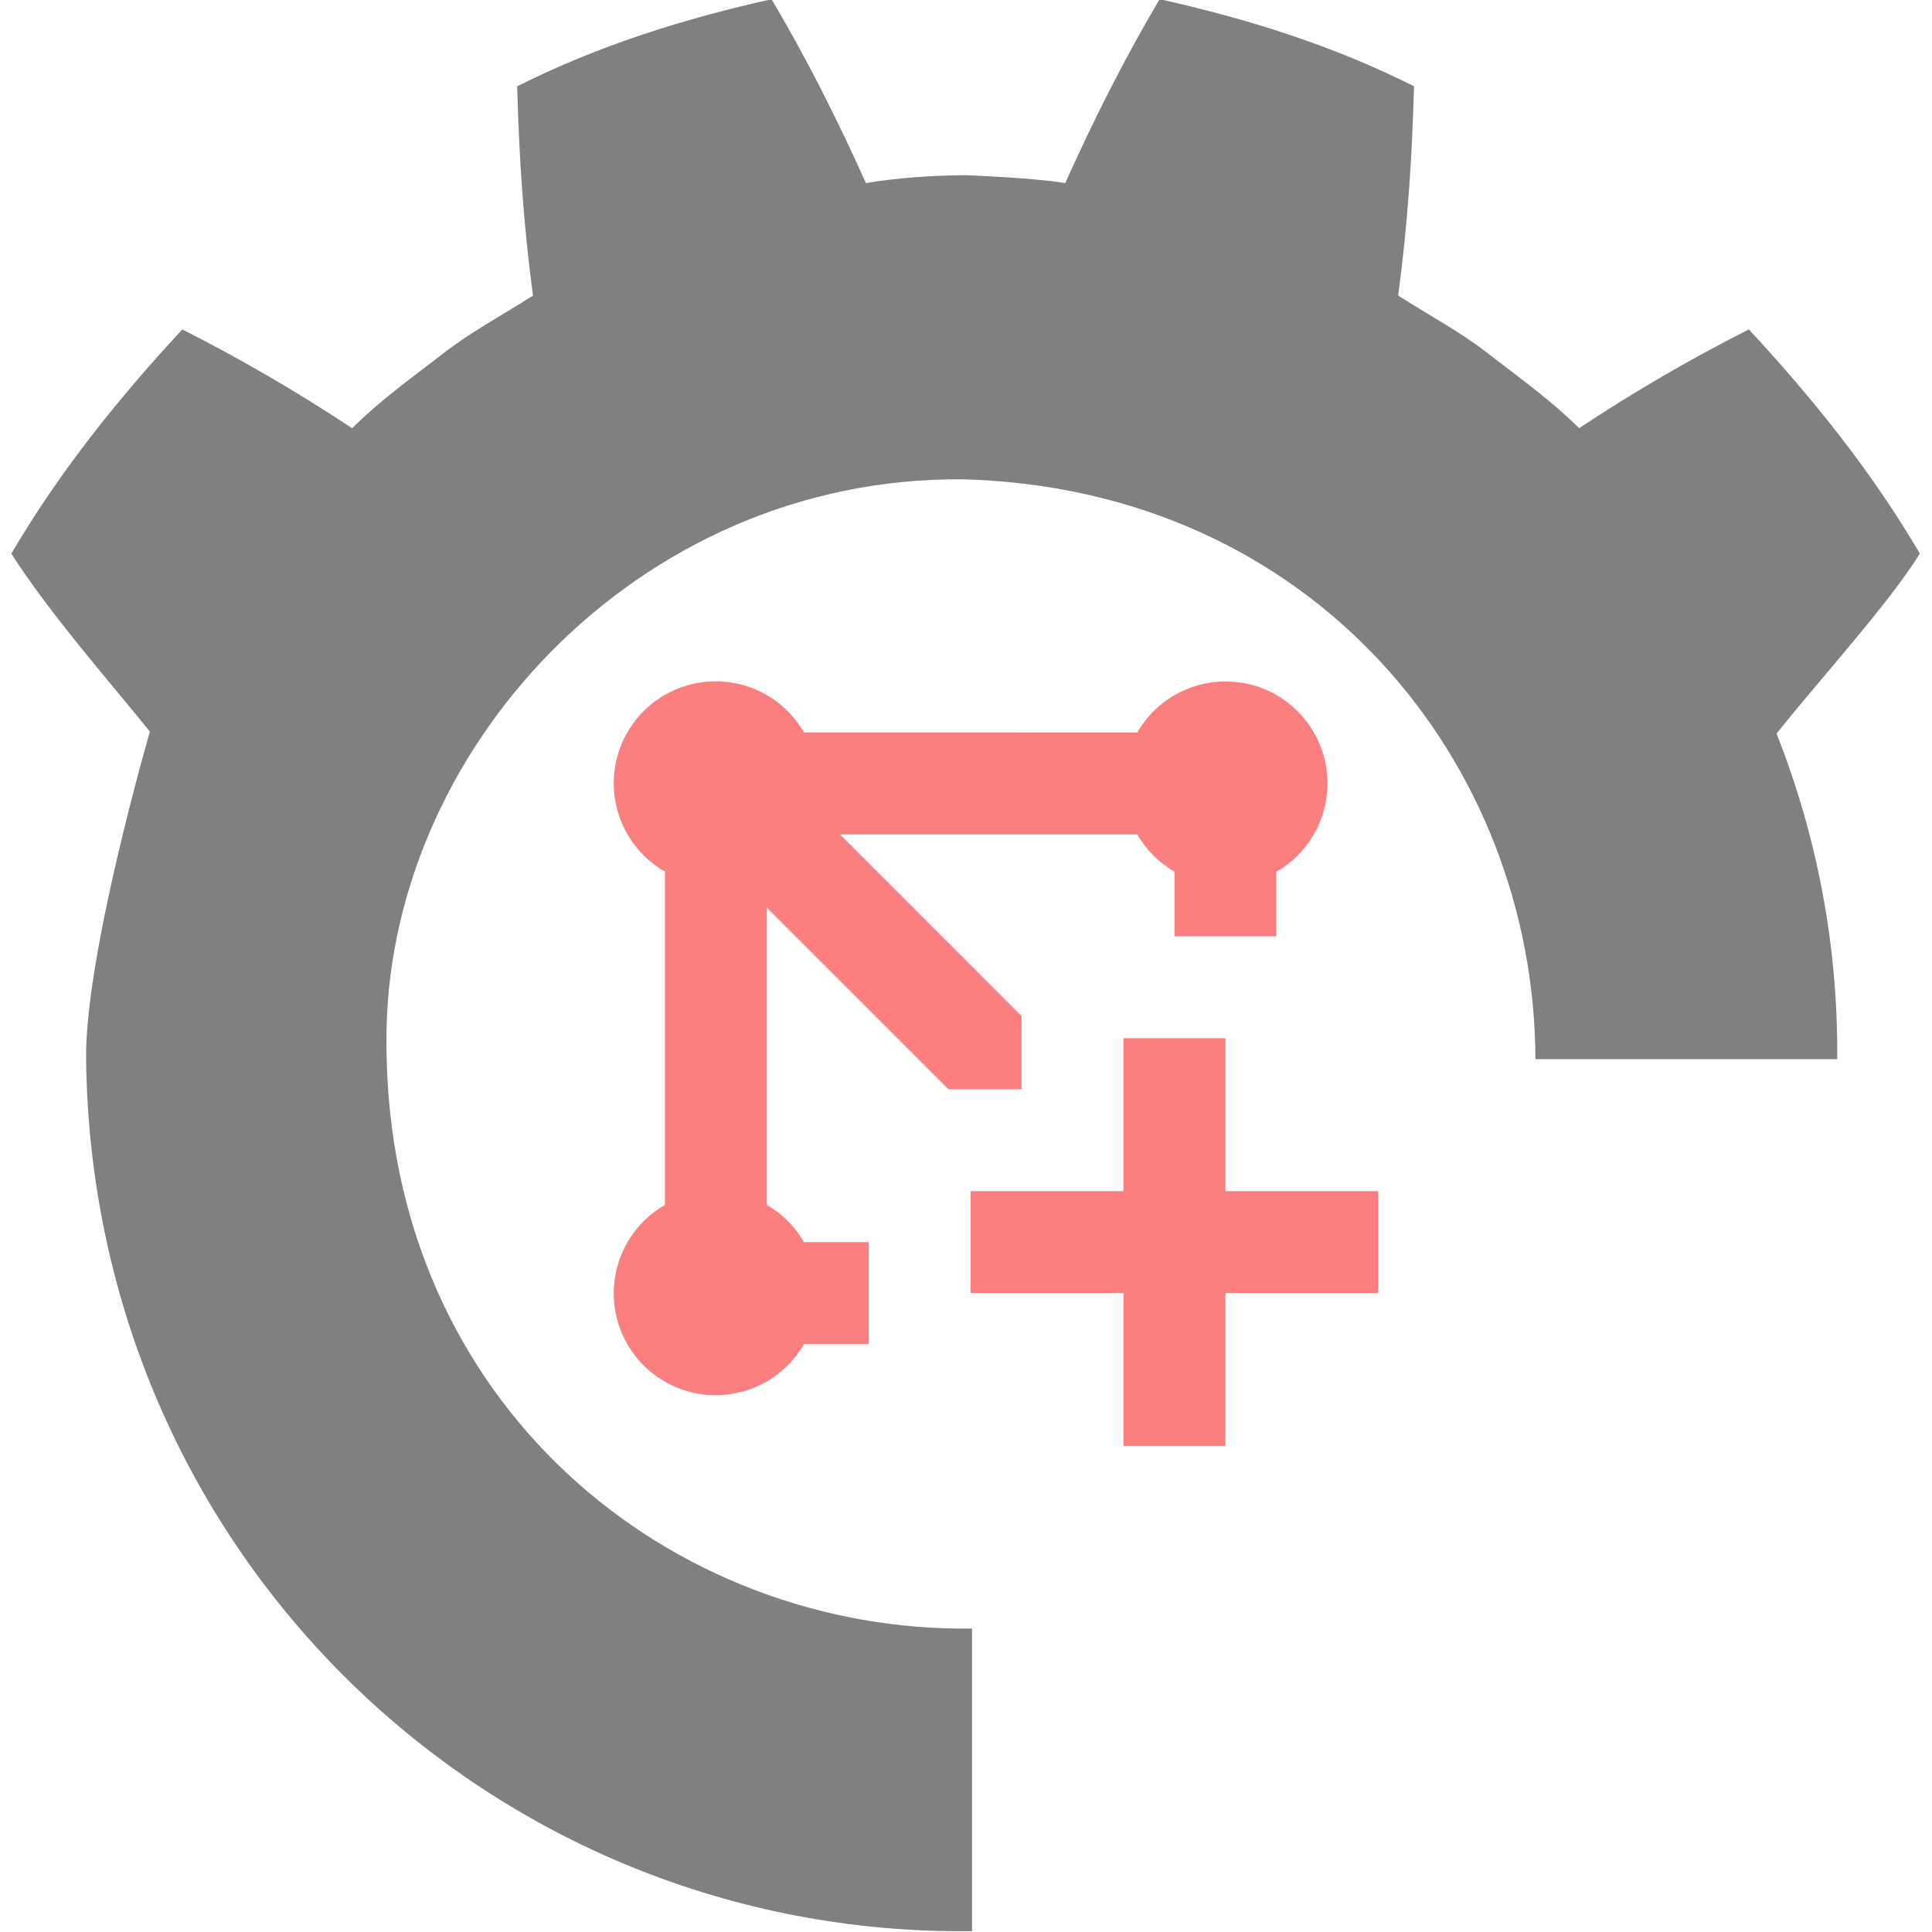
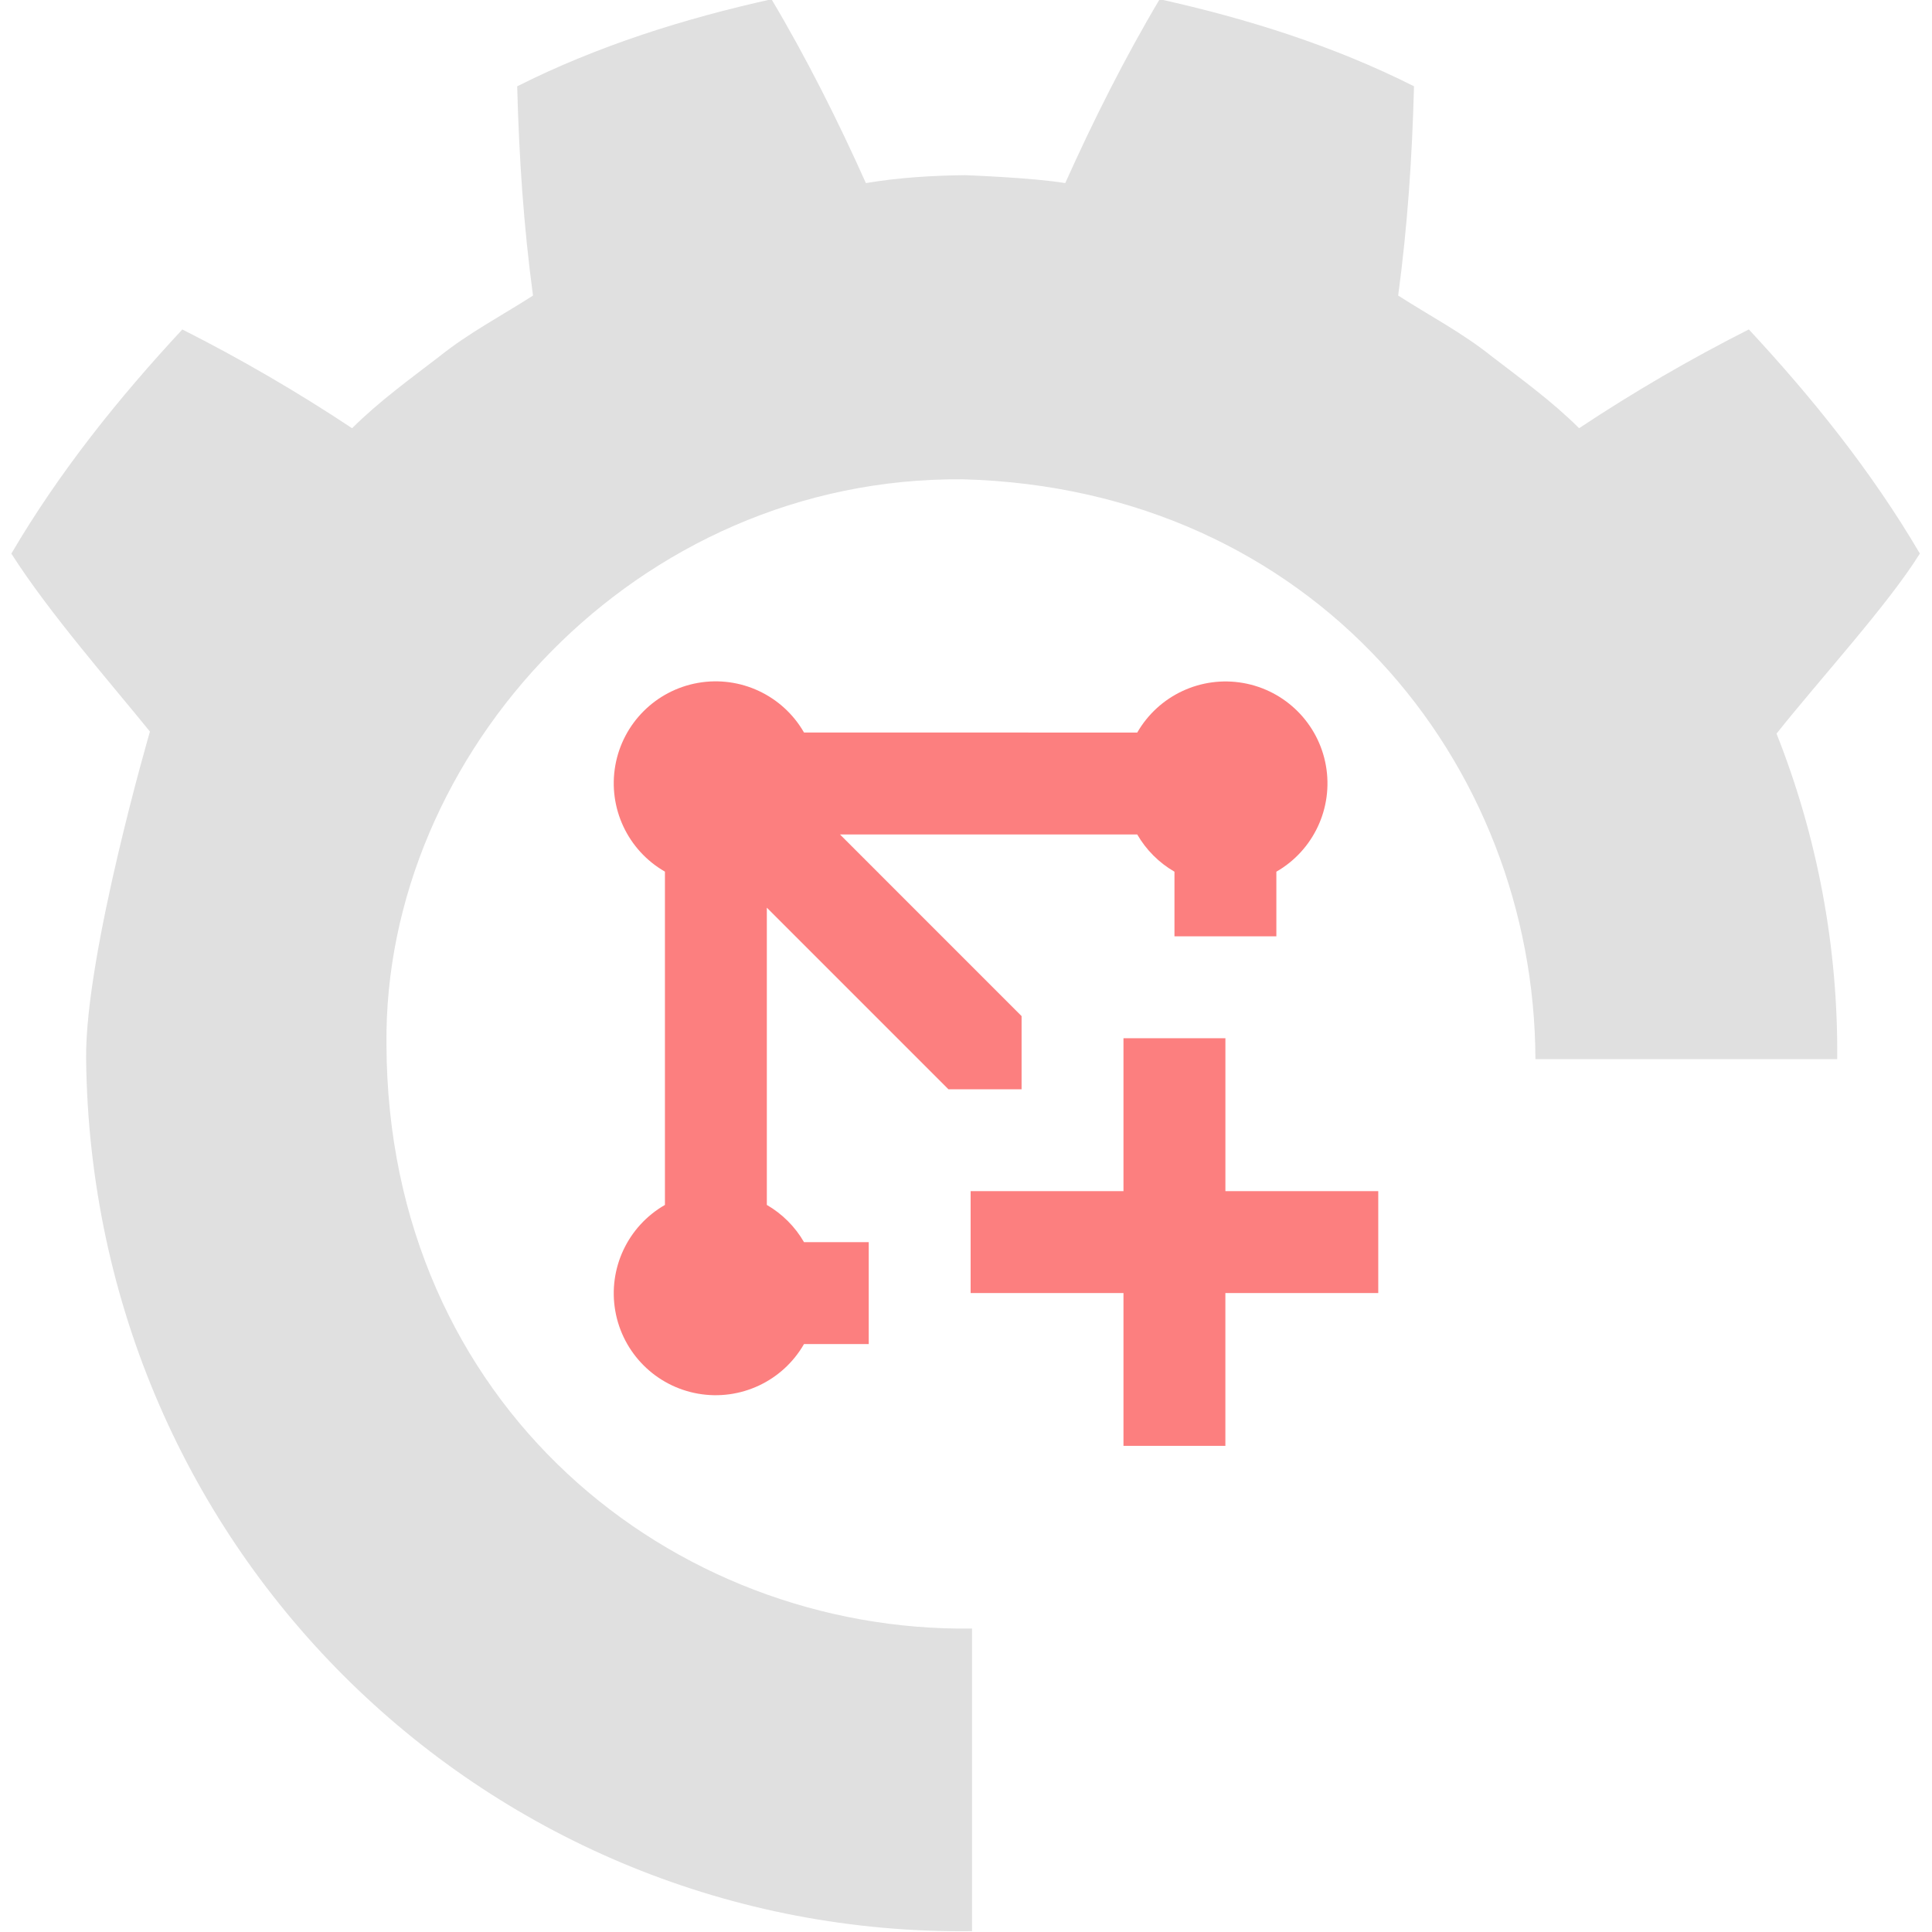
<svg xmlns="http://www.w3.org/2000/svg" width="16" height="16" viewBox="0 0 4.233 4.233">
-   <path d="M310.25 230.032c-2.61.58-5.191 1.388-7.611 2.606.055 2.137.193 4.185.473 6.264-.94.603-1.928 1.12-2.805 1.824-.892.686-1.803 1.343-2.61 2.146a50 50 0 0 0-5.081-2.956c-1.897 2.041-3.67 4.244-5.118 6.709 1.138 1.787 3.017 3.926 4.148 5.327 0 0-1.942 6.668-1.91 9.79.16 14.811 12.116 26.287 26.517 26.116V278.8c-8.975.121-17.492-6.669-17.527-17.478-.097-8.707 7.475-17.007 17.251-16.921 10.505.28 17.112 8.486 17.139 17.355h9.033a25.8 25.8 0 0 0-1.816-9.743c1.306-1.644 3.342-3.863 4.29-5.39-1.448-2.464-3.222-4.667-5.119-6.708a50 50 0 0 0-5.08 2.956c-.808-.803-1.718-1.46-2.61-2.146-.878-.705-1.868-1.221-2.806-1.824.28-2.08.418-4.127.474-6.264-2.42-1.218-5.002-2.026-7.613-2.606-1.042 1.752-1.995 3.649-2.826 5.504-.984-.165-3.001-.237-3.001-.237-.993.011-1.981.072-2.966.237-.83-1.855-1.782-3.752-2.826-5.504" style="fill:gray;fill-opacity:1;stroke-width:.265" transform="translate(-21.02 -16.84)scale(.0732)" />
-   <path fill="#8da5f3" d="M311.224 251.98a3.05 3.05 0 1 0-4.163 4.164v9.976a3.05 3.05 0 1 0 4.163 4.164h1.937v-3.05h-1.937a3.05 3.05 0 0 0-1.113-1.114v-8.897l5.435 5.435h2.19v-2.19l-5.435-5.436h8.897a3.05 3.05 0 0 0 1.114 1.114v1.935h3.05v-1.935a3.05 3.05 0 1 0-4.164-4.165zm9.562 9.151v4.576h-4.575v3.05h4.575v4.575h3.05v-4.575h4.576v-3.05h-4.575v-4.576z" style="fill:#fc7f7f;fill-opacity:1;stroke-width:1.525" transform="translate(-21.02 -16.84)scale(.0732)" />
+   <path d="M310.25 230.032c-2.61.58-5.191 1.388-7.611 2.606.055 2.137.193 4.185.473 6.264-.94.603-1.928 1.12-2.805 1.824-.892.686-1.803 1.343-2.61 2.146a50 50 0 0 0-5.081-2.956c-1.897 2.041-3.67 4.244-5.118 6.709 1.138 1.787 3.017 3.926 4.148 5.327 0 0-1.942 6.668-1.91 9.79.16 14.811 12.116 26.287 26.517 26.116V278.8c-8.975.121-17.492-6.669-17.527-17.478-.097-8.707 7.475-17.007 17.251-16.921 10.505.28 17.112 8.486 17.139 17.355h9.033a25.8 25.8 0 0 0-1.816-9.743c1.306-1.644 3.342-3.863 4.29-5.39-1.448-2.464-3.222-4.667-5.119-6.708a50 50 0 0 0-5.08 2.956c-.808-.803-1.718-1.46-2.61-2.146-.878-.705-1.868-1.221-2.806-1.824.28-2.08.418-4.127.474-6.264-2.42-1.218-5.002-2.026-7.613-2.606-1.042 1.752-1.995 3.649-2.826 5.504-.984-.165-3.001-.237-3.001-.237-.993.011-1.981.072-2.966.237-.83-1.855-1.782-3.752-2.826-5.504" style="fill:#e0e0e0;fill-opacity:1;stroke-width:.265" transform="translate(-21.02 -16.84)scale(.0732)" />
+   <path fill="#fc7f7f" d="M311.224 251.98a3.05 3.05 0 1 0-4.163 4.164v9.976a3.05 3.05 0 1 0 4.163 4.164h1.937v-3.05h-1.937a3.05 3.05 0 0 0-1.113-1.114v-8.897l5.435 5.435h2.19v-2.19l-5.435-5.436h8.897a3.05 3.05 0 0 0 1.114 1.114v1.935h3.05v-1.935a3.05 3.05 0 1 0-4.164-4.165zm9.562 9.151v4.576h-4.575v3.05h4.575v4.575h3.05v-4.575h4.576v-3.05h-4.575v-4.576z" style="stroke-width:1.525" transform="translate(-21.02 -16.84)scale(.0732)" />
</svg>
